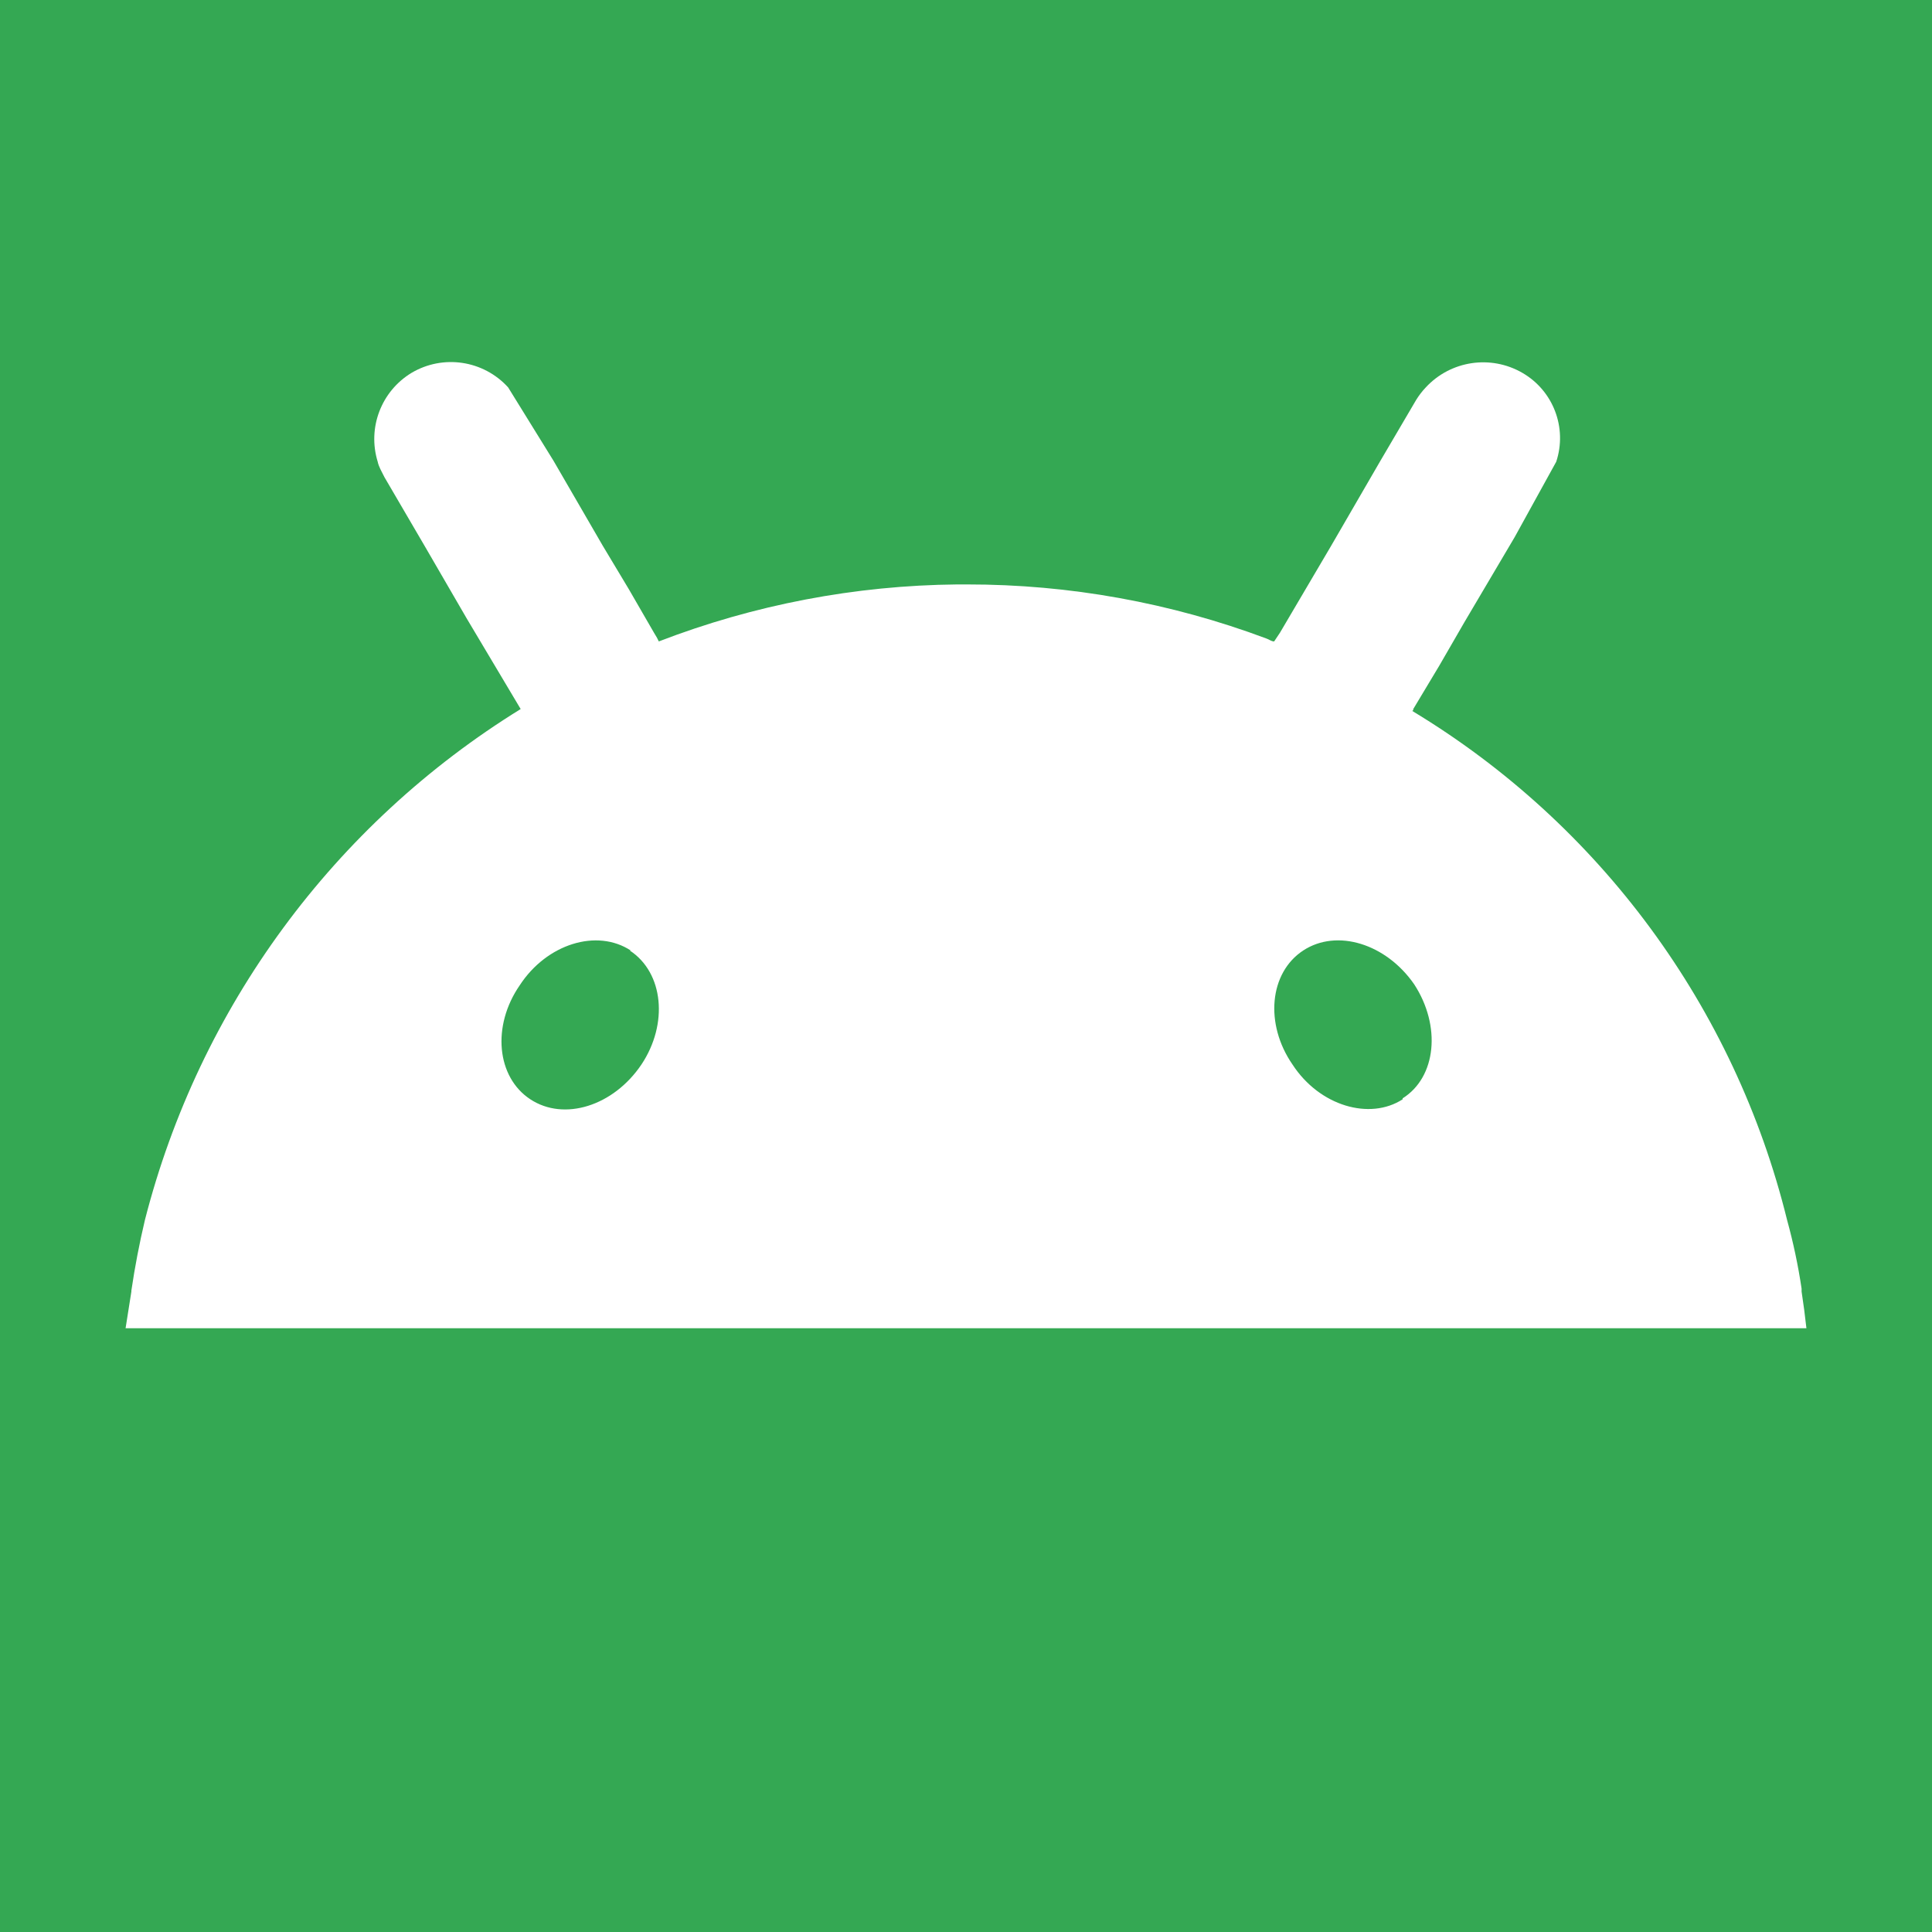
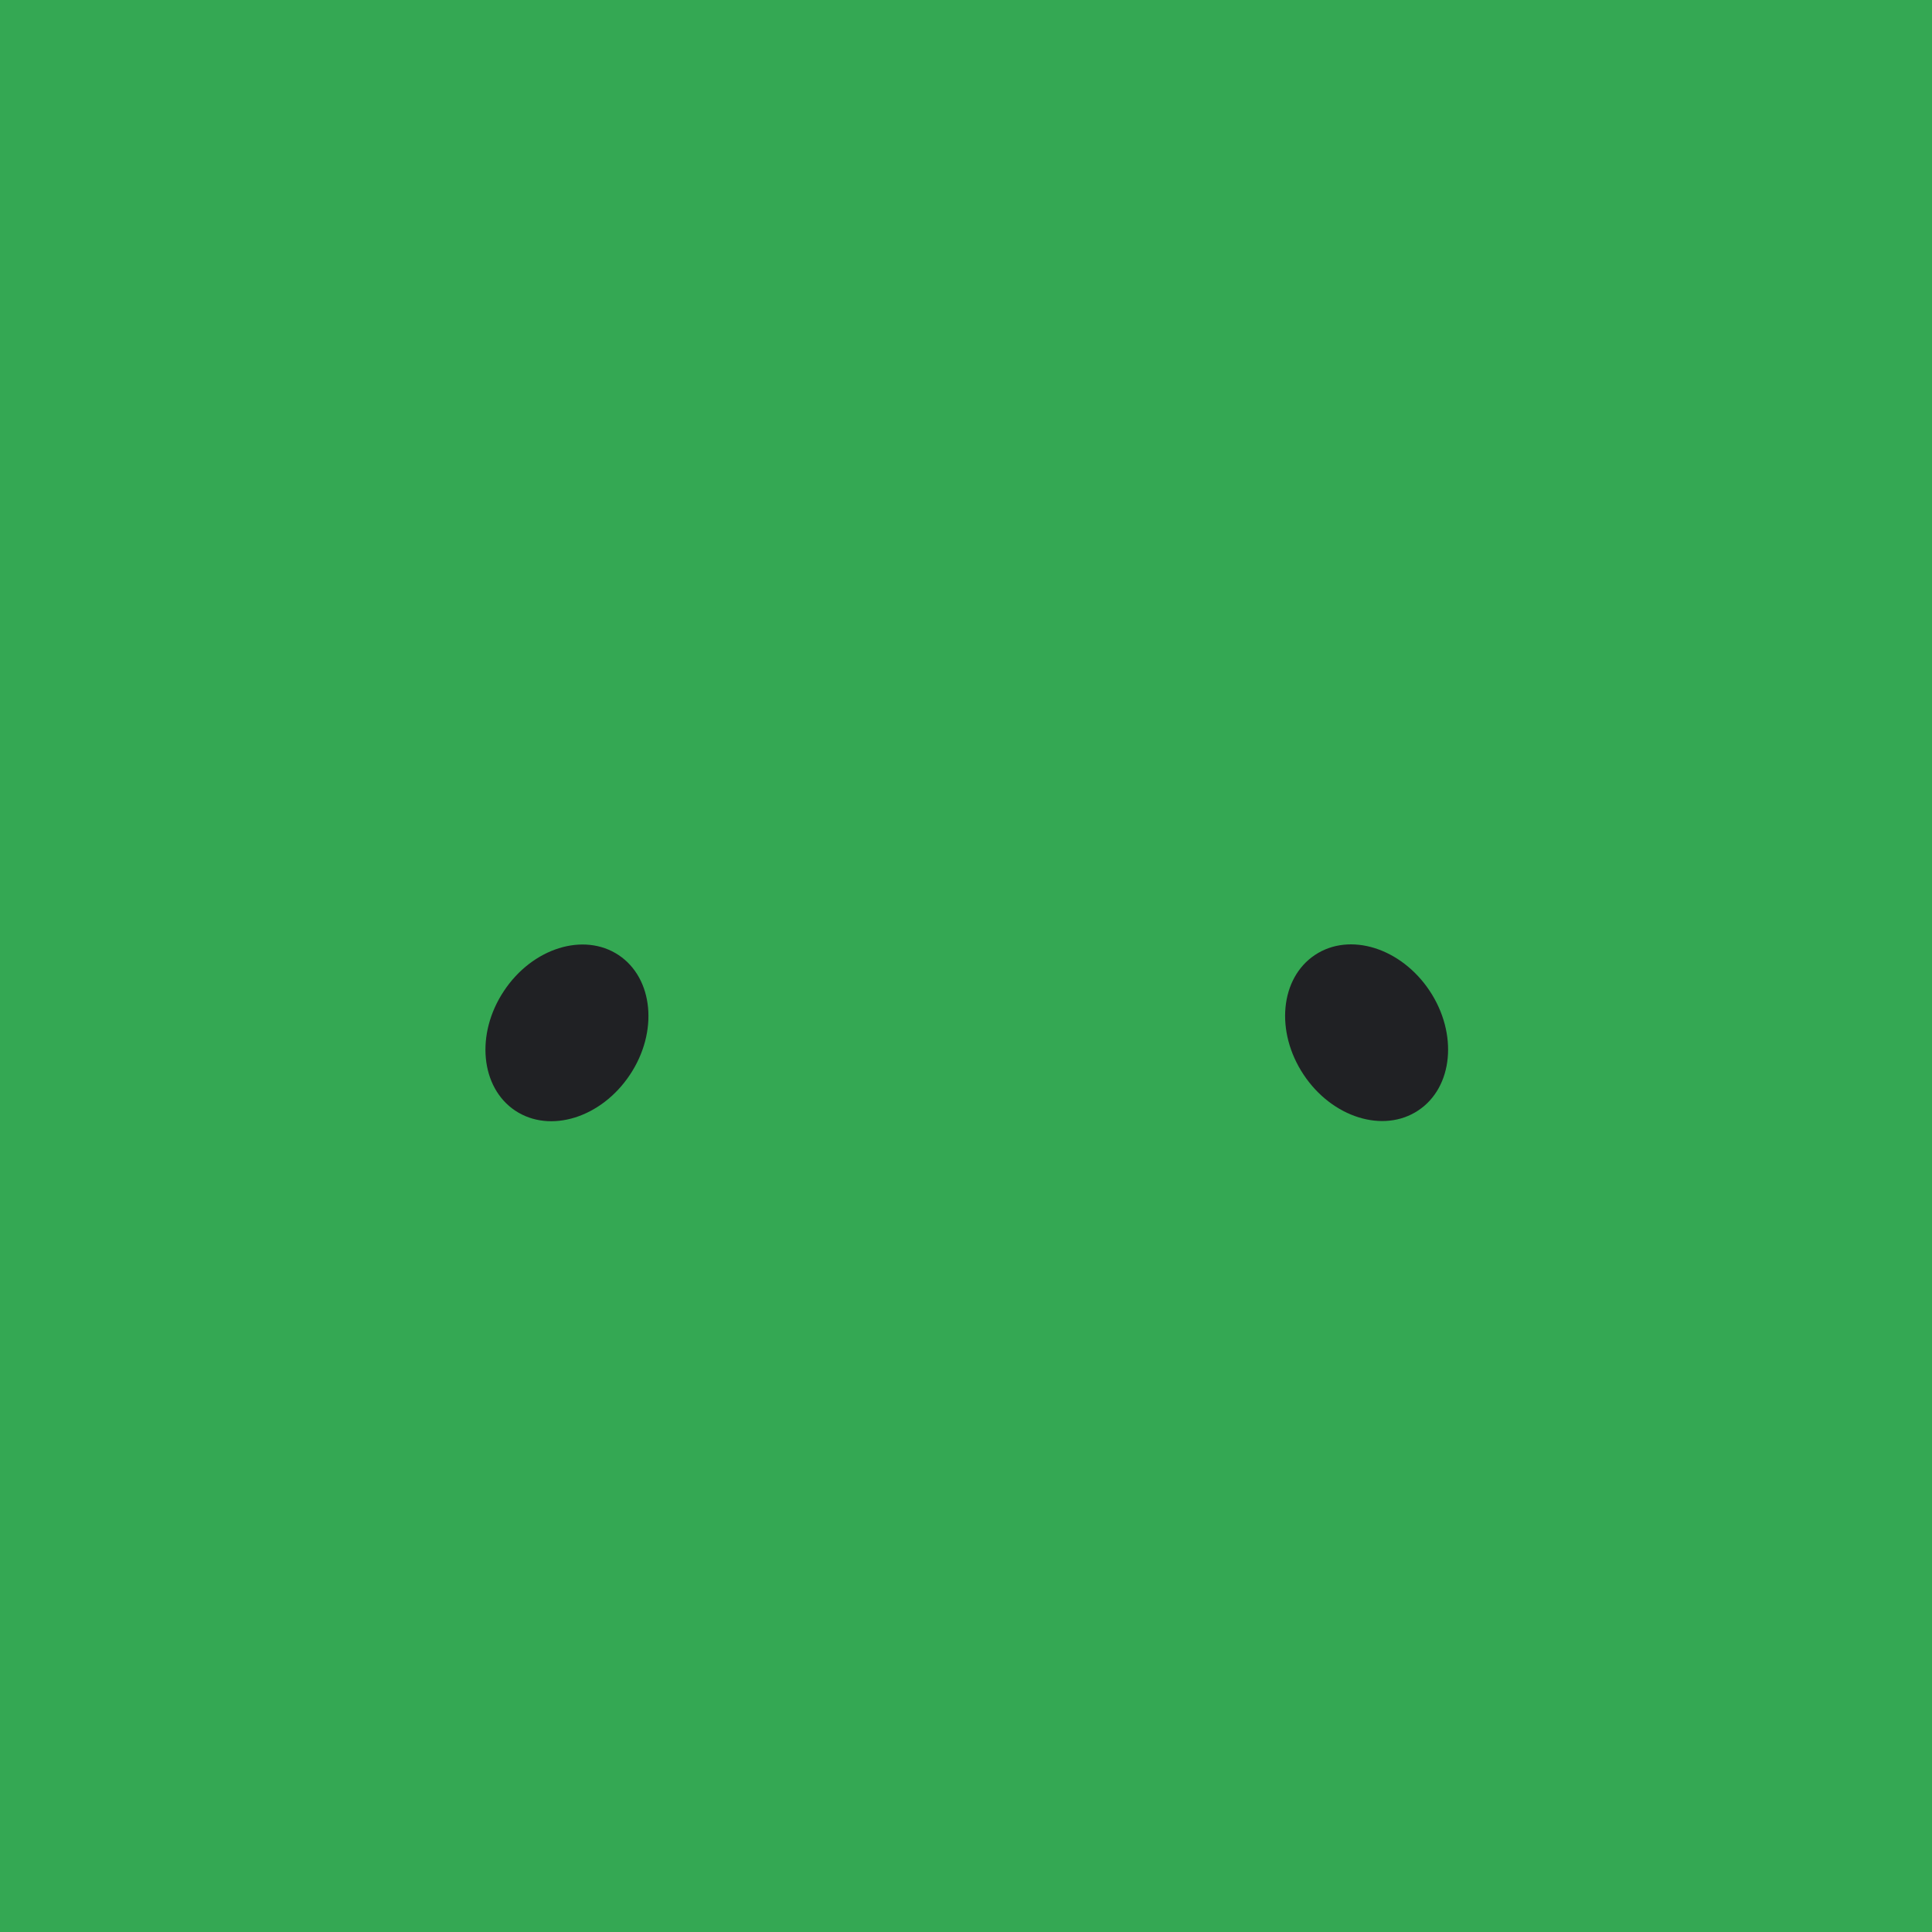
<svg xmlns="http://www.w3.org/2000/svg" viewBox="0 0 20 20">
  <rect width="100%" height="100%" fill="#34A853" />
-   <path fill="#fff" fill-rule="evenodd" d="M18.65 13.37v-.03a6 6 0 0 0-.15-.71 8.54 8.54 0 0 0-3.88-5.27l.01-.01v-.01l.27-.45.26-.45.52-.88a255.47 255.47 0 0 0 .43-.78.78.78 0 0 0-.35-.92.81.81 0 0 0-1 .15.8.8 0 0 0-.1.13l-.37.63-.51.88a613.53 613.53 0 0 1-.53.9l-.02.03-.04.06c-.03 0-.05-.02-.08-.03a8.82 8.82 0 0 0-3.1-.56h-.1a8.83 8.83 0 0 0-3.09.59L6.8 6.6a5.48 5.48 0 0 1-.03-.05l-.26-.45-.27-.45-.51-.88a263.97 263.97 0 0 1-.47-.76.8.8 0 0 0-1-.15.8.8 0 0 0-.35.92c.01.05.04.1.07.16a267.4 267.4 0 0 1 .85 1.46l.56.94a8.77 8.77 0 0 0-3.89 5.29 8.67 8.67 0 0 0-.14.73v.01l-.06.38h17.4a8.69 8.69 0 0 0-.05-.38Zm-4.13-2c.35-.22.4-.75.12-1.18-.29-.42-.8-.58-1.15-.35-.35.23-.4.76-.11 1.18.28.43.8.58 1.14.36Zm-8-1.53c.35.23.4.76.12 1.18-.29.43-.8.59-1.15.36-.35-.23-.4-.76-.11-1.18.28-.43.8-.59 1.15-.36Z" clip-rule="evenodd" />
+   <path d="M18.95 13.588C18.944 13.551 18.938 13.514 18.932 13.478C18.895 13.252 18.849 13.029 18.795 12.808C18.701 12.424 18.582 12.048 18.44 11.684C18.32 11.376 18.184 11.076 18.032 10.786C17.838 10.413 17.618 10.055 17.376 9.714C17.078 9.297 16.746 8.906 16.384 8.546C16.231 8.394 16.074 8.248 15.911 8.108C15.559 7.804 15.183 7.527 14.787 7.28C14.79 7.274 14.793 7.268 14.796 7.262C14.978 6.949 15.16 6.635 15.342 6.321C15.519 6.015 15.697 5.709 15.874 5.403C16.002 5.183 16.13 4.962 16.257 4.743C16.287 4.69 16.311 4.636 16.329 4.581C16.378 4.427 16.381 4.265 16.341 4.115C16.331 4.077 16.318 4.041 16.303 4.005C16.288 3.97 16.271 3.935 16.251 3.902C16.183 3.788 16.086 3.689 15.964 3.616C15.857 3.552 15.736 3.514 15.612 3.503C15.56 3.499 15.508 3.499 15.457 3.504C15.414 3.509 15.371 3.517 15.329 3.528C15.179 3.567 15.039 3.65 14.931 3.769C14.891 3.812 14.856 3.86 14.826 3.912C14.698 4.132 14.571 4.352 14.444 4.572L13.911 5.491C13.729 5.805 13.547 6.118 13.366 6.432C13.346 6.466 13.326 6.5 13.306 6.535C13.278 6.524 13.251 6.513 13.224 6.502C12.222 6.12 11.136 5.912 10.001 5.912C9.97 5.912 9.939 5.912 9.908 5.912C8.898 5.922 7.928 6.098 7.023 6.413C6.919 6.449 6.815 6.488 6.713 6.528C6.694 6.496 6.675 6.464 6.657 6.432C6.475 6.118 6.293 5.805 6.112 5.491C5.934 5.185 5.757 4.879 5.579 4.572C5.451 4.353 5.324 4.132 5.197 3.912C5.166 3.86 5.131 3.813 5.092 3.77C4.983 3.65 4.844 3.568 4.694 3.528C4.651 3.517 4.609 3.509 4.566 3.505C4.514 3.499 4.462 3.499 4.41 3.503C4.287 3.514 4.166 3.552 4.058 3.617C3.936 3.689 3.84 3.788 3.771 3.902C3.751 3.936 3.734 3.97 3.719 4.006C3.704 4.041 3.691 4.078 3.682 4.115C3.642 4.266 3.644 4.428 3.693 4.582C3.712 4.637 3.735 4.691 3.765 4.743C3.893 4.963 4.021 5.183 4.148 5.403C4.326 5.709 4.503 6.016 4.681 6.322C4.862 6.636 5.044 6.949 5.226 7.263C5.227 7.265 5.229 7.268 5.23 7.271C4.864 7.498 4.515 7.751 4.187 8.027C3.989 8.192 3.8 8.365 3.618 8.547C3.255 8.907 2.924 9.298 2.626 9.715C2.383 10.056 2.163 10.413 1.969 10.787C1.817 11.077 1.681 11.377 1.561 11.685C1.42 12.049 1.301 12.424 1.206 12.809C1.153 13.03 1.107 13.252 1.069 13.479C1.063 13.515 1.057 13.552 1.052 13.589C1.032 13.72 1.014 13.852 1 13.985H19C18.986 13.852 18.968 13.72 18.948 13.589L18.95 13.588Z" fill="#34A853" />
+   <path d="M14.799 10.256C15.095 10.701 15.042 11.256 14.682 11.495C14.322 11.735 13.79 11.569 13.495 11.125C13.199 10.68 13.252 10.126 13.612 9.886C13.972 9.646 14.503 9.812 14.799 10.256Z" fill="#202124" />
+   <path d="M6.404 9.887C6.764 10.127 6.817 10.682 6.521 11.126C6.225 11.571 5.694 11.737 5.333 11.497C4.974 11.257 4.921 10.702 5.217 10.258C5.512 9.813 6.044 9.648 6.404 9.887Z" fill="#202124" />
</svg>
